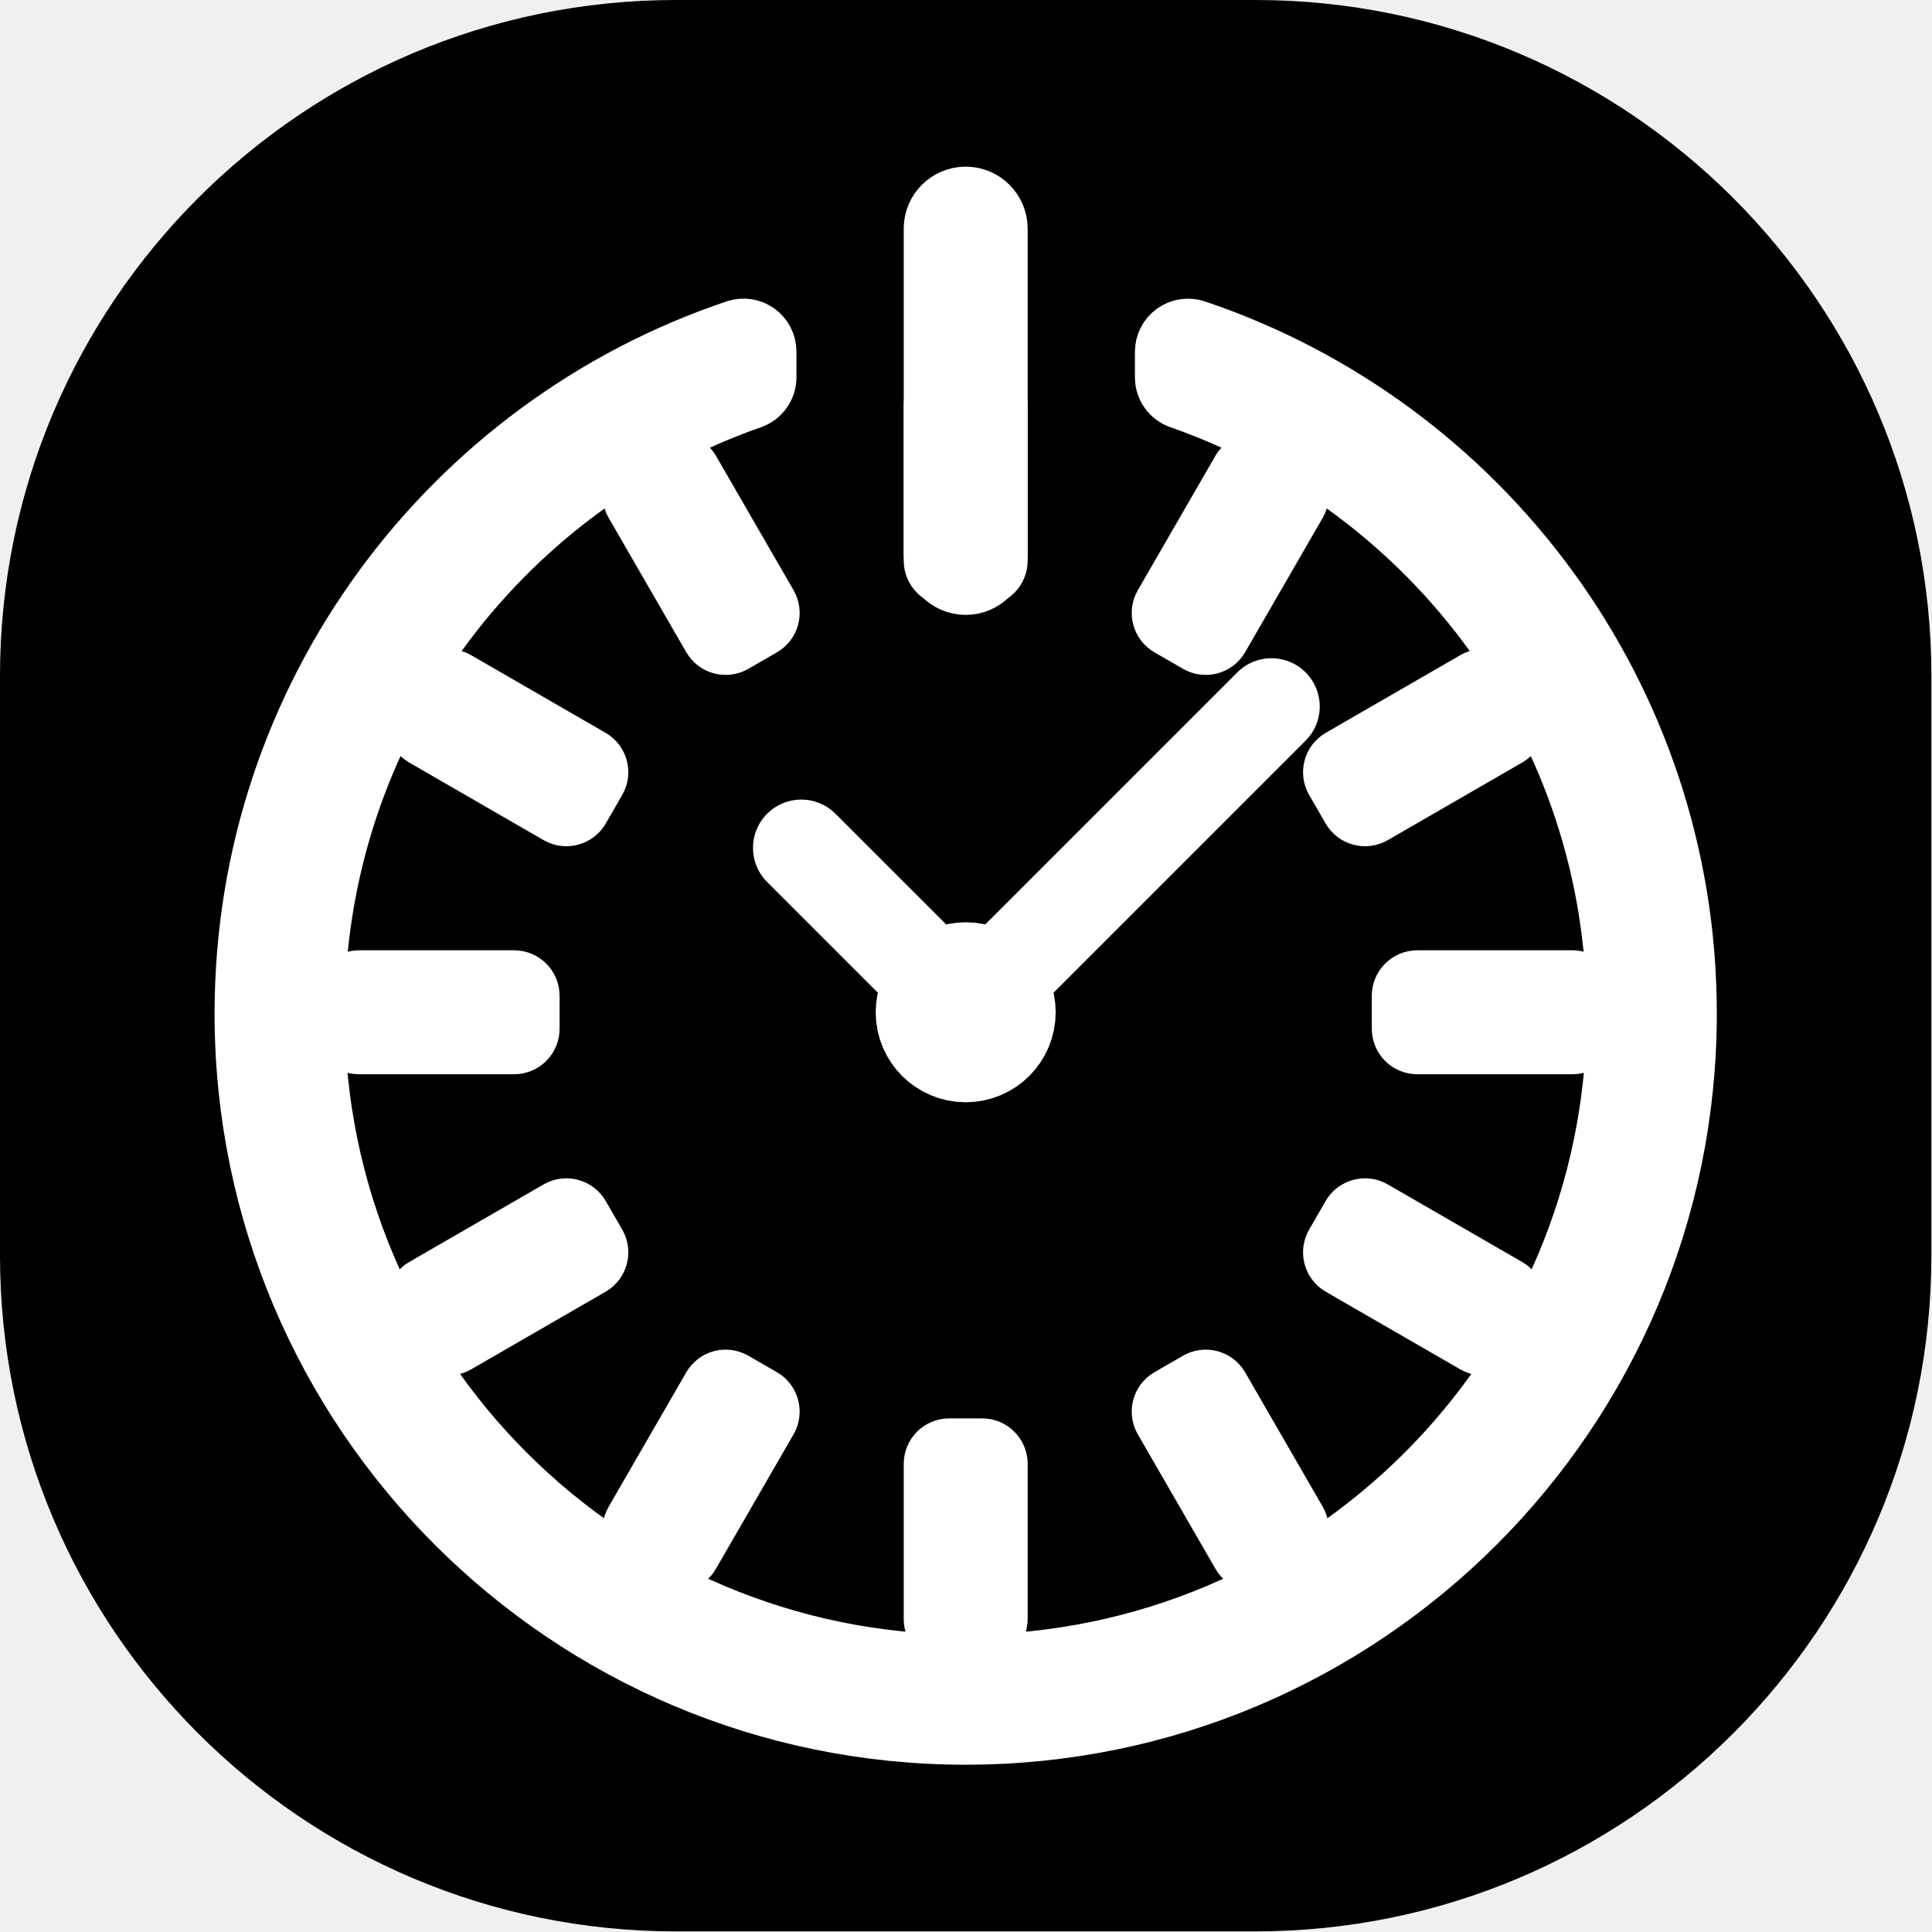
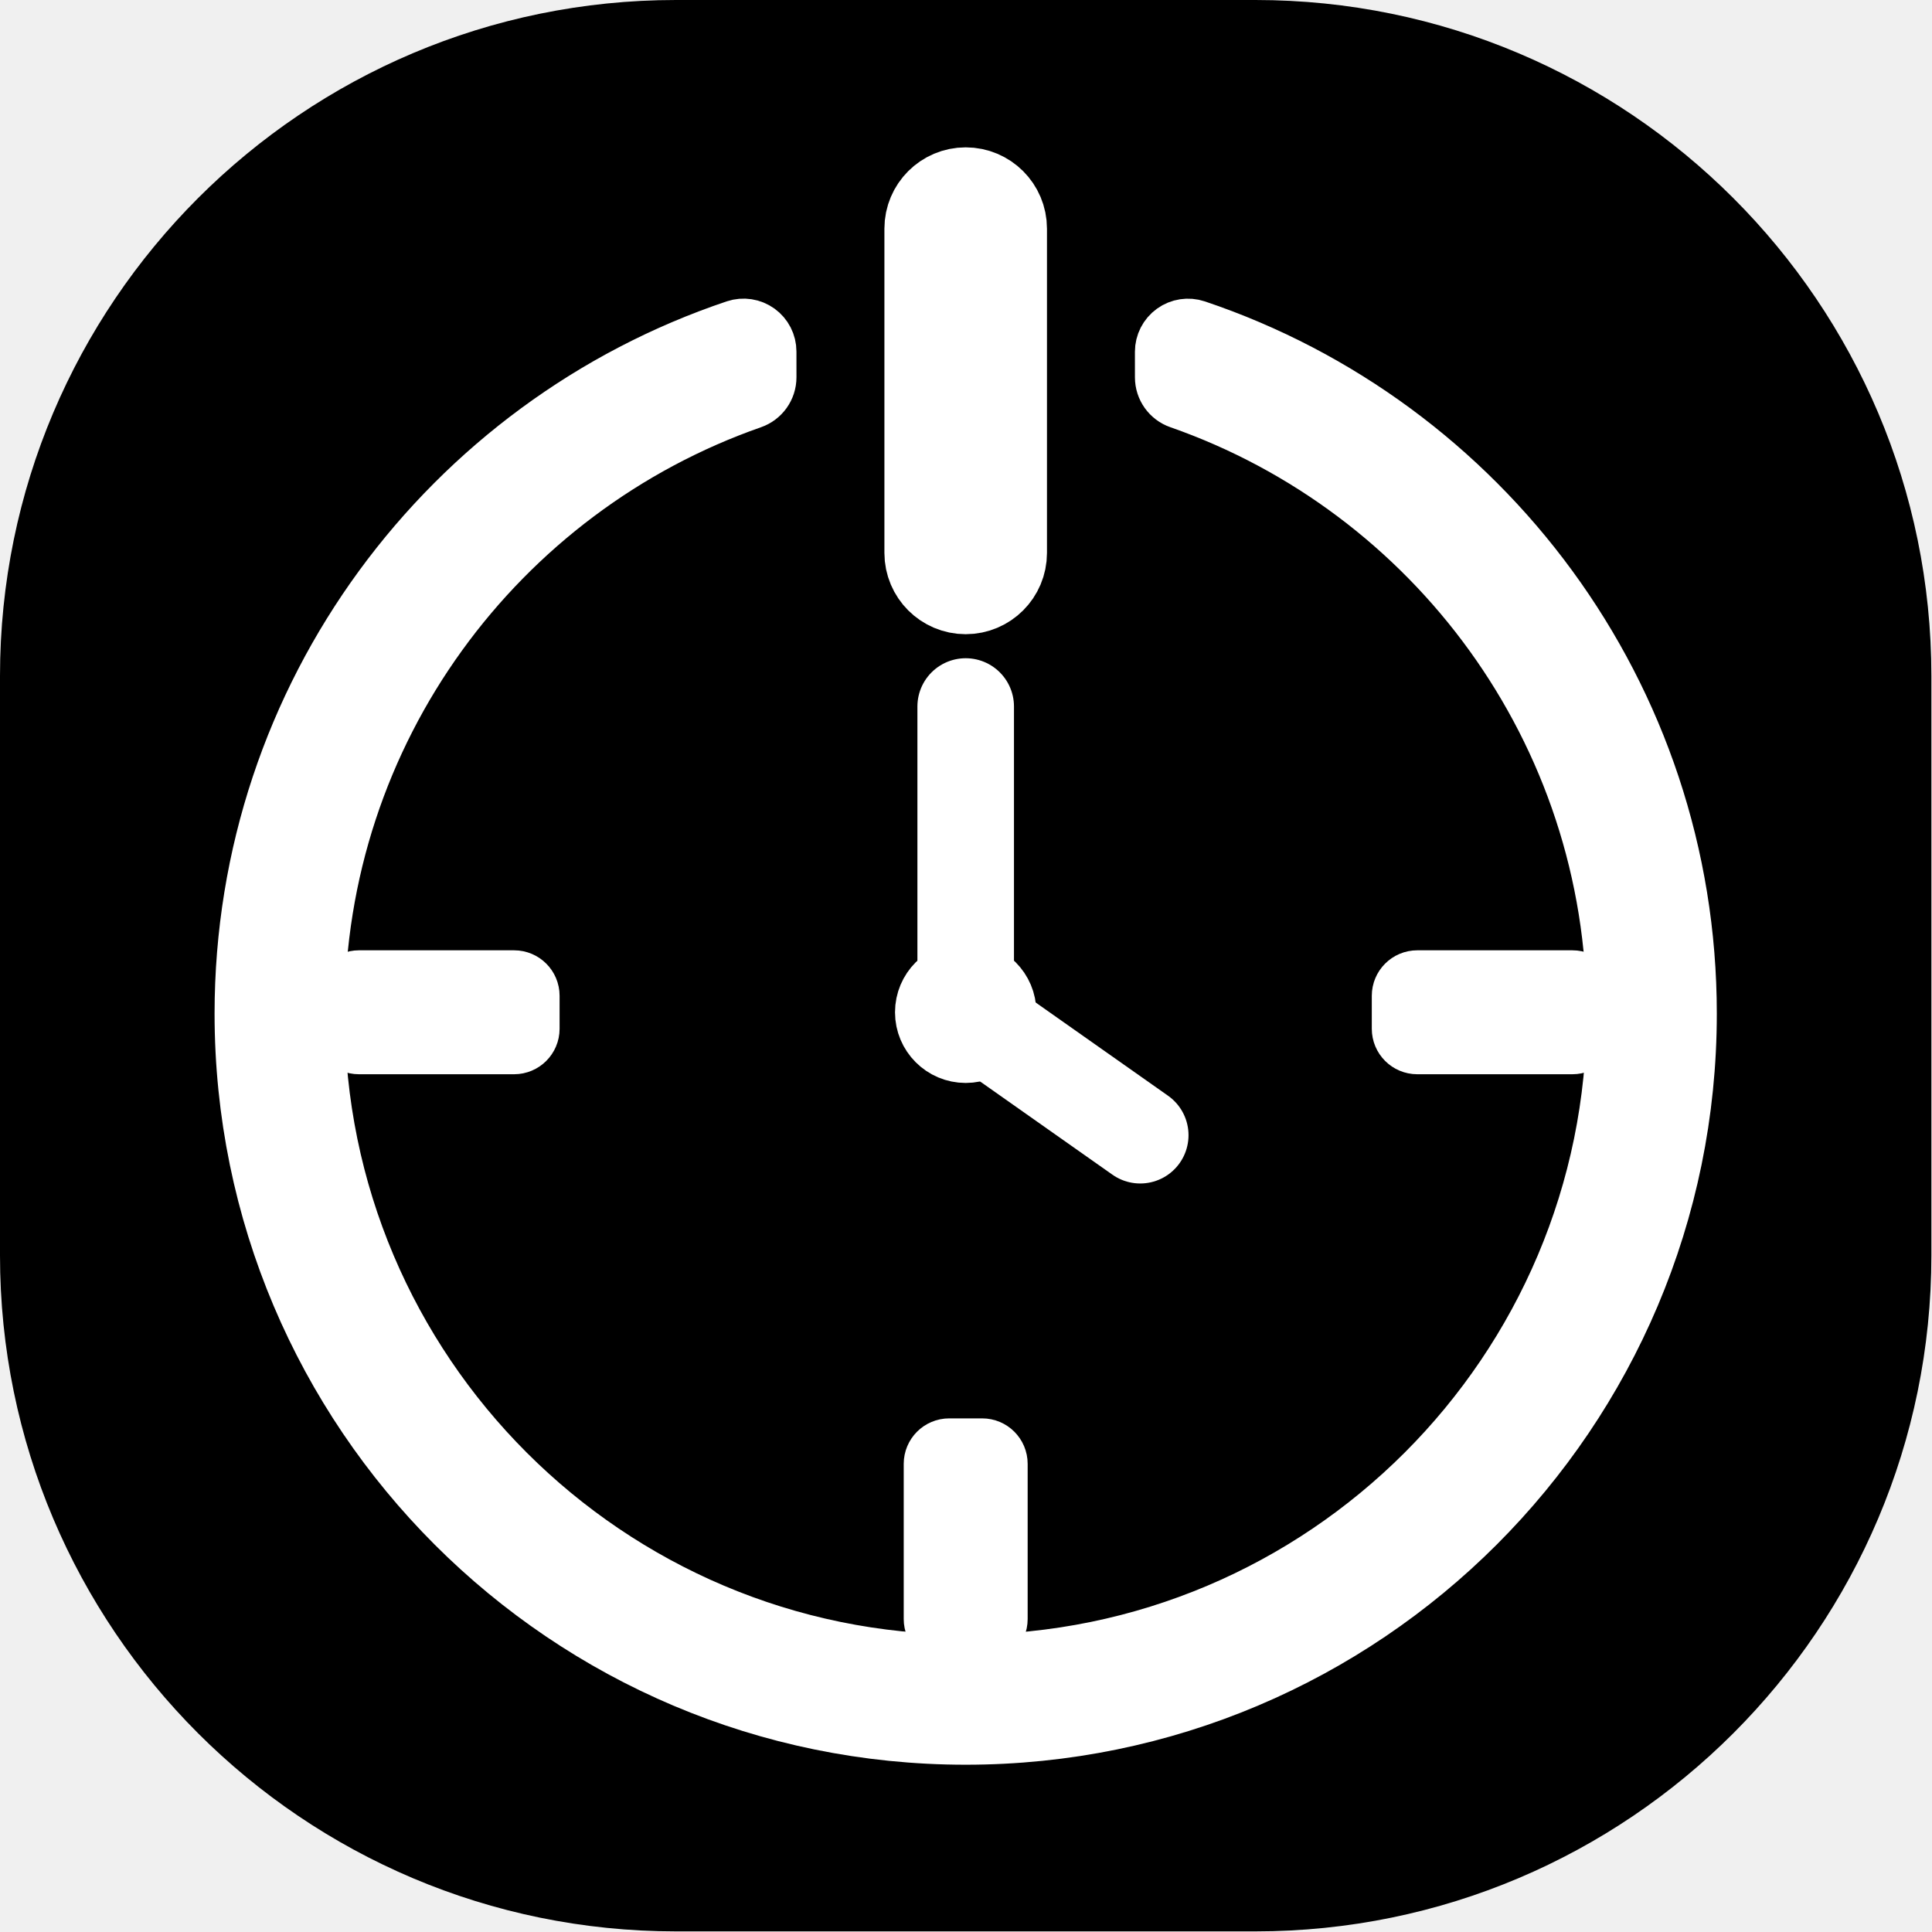
<svg xmlns="http://www.w3.org/2000/svg" width="100%" height="100%" viewBox="0 0 2084 2084" version="1.1" xml:space="preserve" style="fill-rule:evenodd;clip-rule:evenodd;stroke-linecap:round;stroke-linejoin:round;stroke-miterlimit:1.5;">
  <g id="FAVICON">
    <path d="M2083.333,729.167l0,625c0,402.438 -326.729,729.167 -729.167,729.167l-625,0c-402.438,0 -729.167,-326.729 -729.167,-729.167l0,-625c0,-402.438 326.729,-729.167 729.167,-729.167l625,0c402.438,0 729.167,326.729 729.167,729.167Z" />
    <g id="CLOCK">
      <path d="M1255.458,379.443c-0,-8.365 4.021,-16.221 10.806,-21.113c6.786,-4.892 15.509,-6.225 23.446,-3.582c308.464,103.706 530.921,395.379 530.921,738.6c0,429.922 -349.042,778.964 -778.964,778.964c-429.922,0 -778.964,-349.042 -778.964,-778.964c0,-343.319 222.585,-635.062 531.194,-738.666c7.869,-2.617 16.517,-1.294 23.244,3.558c6.726,4.851 10.712,12.64 10.712,20.933c0.024,9.557 0.024,19.538 0.024,27.781c0,11.012 -6.981,20.814 -17.388,24.414c-273.492,95.606 -469.889,356.039 -469.889,661.981c0,386.93 314.138,701.068 701.068,701.068c386.93,0 701.068,-314.138 701.068,-701.068c0,-305.967 -196.428,-566.417 -469.95,-662.016c-10.362,-3.583 -17.313,-13.342 -17.313,-24.306c-0.013,-8.179 -0.013,-18.08 -0.013,-27.583Z" style="fill:#fff;stroke:#fff;stroke-width:62.5px;" />
      <g id="NOTCHES">
        <path d="M1077.26,437.394l0,167.42c0,9.822 -7.974,17.797 -17.797,17.797l-35.593,0c-9.822,0 -17.797,-7.974 -17.797,-17.797l0,-167.42c0,-9.822 7.974,-17.797 17.797,-17.797l35.593,0c9.822,0 17.797,7.974 17.797,17.797Z" style="fill:#fff;stroke:#fff;stroke-width:62.5px;" />
        <path d="M1077.26,1579.017l0,167.42c0,9.822 -7.974,17.797 -17.797,17.797l-35.593,0c-9.822,0 -17.797,-7.974 -17.797,-17.797l0,-167.42c0,-9.822 7.974,-17.797 17.797,-17.797l35.593,0c9.822,0 17.797,7.974 17.797,17.797Z" style="fill:#fff;stroke:#fff;stroke-width:62.5px;" />
        <path d="M1696.188,1127.509l-167.42,0c-9.822,0 -17.797,-7.974 -17.797,-17.797l0,-35.593c0,-9.822 7.974,-17.797 17.797,-17.797l167.42,0c9.822,0 17.797,7.974 17.797,17.797l0,35.593c0,9.822 -7.974,17.797 -17.797,17.797Z" style="fill:#fff;stroke:#fff;stroke-width:62.5px;" />
        <path d="M554.566,1127.509l-167.42,0c-9.822,0 -17.797,-7.974 -17.797,-17.797l0,-35.593c0,-9.822 7.974,-17.797 17.797,-17.797l167.42,0c9.822,0 17.797,7.974 17.797,17.797l0,35.593c0,9.822 -7.974,17.797 -17.797,17.797Z" style="fill:#fff;stroke:#fff;stroke-width:62.5px;" />
-         <path d="M1626.295,795.48l-144.99,83.71c-8.506,4.911 -19.4,1.992 -24.311,-6.514l-17.797,-30.825c-4.911,-8.506 -1.992,-19.4 6.514,-24.311l144.99,-83.71c8.506,-4.911 19.4,-1.992 24.311,6.514l17.797,30.825c4.911,8.506 1.992,19.4 -6.514,24.311Z" style="fill:#fff;stroke:#fff;stroke-width:62.5px;" />
-         <path d="M637.622,1366.291l-144.99,83.71c-8.506,4.911 -19.4,1.992 -24.311,-6.514l-17.797,-30.825c-4.911,-8.506 -1.992,-19.4 6.514,-24.311l144.99,-83.71c8.506,-4.911 19.4,-1.992 24.311,6.514l17.797,30.825c4.911,8.506 1.992,19.4 -6.514,24.311Z" style="fill:#fff;stroke:#fff;stroke-width:62.5px;" />
-         <path d="M1399.752,542.88l-83.71,144.99c-4.911,8.506 -15.804,11.425 -24.311,6.514l-30.825,-17.797c-8.506,-4.911 -11.425,-15.804 -6.514,-24.311l83.71,-144.99c4.911,-8.506 15.804,-11.425 24.311,-6.514l30.825,17.797c8.506,4.911 11.425,15.804 6.514,24.311Z" style="fill:#fff;stroke:#fff;stroke-width:62.5px;" />
-         <path d="M828.941,1531.554l-83.71,144.99c-4.911,8.506 -15.804,11.425 -24.311,6.514l-30.825,-17.797c-8.506,-4.911 -11.425,-15.804 -6.514,-24.311l83.71,-144.99c4.911,-8.506 15.804,-11.425 24.311,-6.514l30.825,17.797c8.506,4.911 11.425,15.804 6.514,24.311Z" style="fill:#fff;stroke:#fff;stroke-width:62.5px;" />
-         <path d="M745.231,507.287l83.71,144.99c4.911,8.506 1.992,19.4 -6.514,24.311l-30.825,17.797c-8.506,4.911 -19.4,1.992 -24.311,-6.514l-83.71,-144.99c-4.911,-8.506 -1.992,-19.4 6.514,-24.311l30.825,-17.797c8.506,-4.911 19.4,-1.992 24.311,6.514Z" style="fill:#fff;stroke:#fff;stroke-width:62.5px;" />
-         <path d="M1316.042,1495.961l83.71,144.99c4.911,8.506 1.992,19.4 -6.514,24.311l-30.825,17.797c-8.506,4.911 -19.4,1.992 -24.311,-6.514l-83.71,-144.99c-4.911,-8.506 -1.992,-19.4 6.514,-24.311l30.825,-17.797c8.506,-4.911 19.4,-1.992 24.311,6.514Z" style="fill:#fff;stroke:#fff;stroke-width:62.5px;" />
-         <path d="M492.631,733.83l144.99,83.71c8.506,4.911 11.425,15.804 6.514,24.311l-17.797,30.825c-4.911,8.506 -15.804,11.425 -24.311,6.514l-144.99,-83.71c-8.506,-4.911 -11.425,-15.804 -6.514,-24.311l17.797,-30.825c4.911,-8.506 15.804,-11.425 24.311,-6.514Z" style="fill:#fff;stroke:#fff;stroke-width:62.5px;" />
-         <path d="M1481.305,1304.641l144.99,83.71c8.506,4.911 11.425,15.804 6.514,24.311l-17.797,30.825c-4.911,8.506 -15.804,11.425 -24.311,6.514l-144.99,-83.71c-8.506,-4.911 -11.425,-15.804 -6.514,-24.311l17.797,-30.825c4.911,-8.506 15.804,-11.425 24.311,-6.514Z" style="fill:#fff;stroke:#fff;stroke-width:62.5px;" />
      </g>
      <g id="HANDS">
-         <circle cx="1041.667" cy="1091.916" r="44.992" style="fill:#fff;stroke:#fff;stroke-width:104.17px;" />
-         <path d="M1041.667,1091.916l329.816,-329.816" style="fill:none;stroke:#fff;stroke-width:104.17px;" />
-         <path d="M1041.667,1091.916l-177.34,-177.34" style="fill:none;stroke:#fff;stroke-width:104.17px;" />
+         <circle cx="1041.667" cy="1091.916" r="44.992" style="fill:#fff;stroke:#fff;stroke-width:62.5px;" />
+         <path d="M1041.667,1091.916l-0,-329.816" style="fill:none;stroke:#fff;stroke-width:104.17px;" />
+         <path d="M1041.667,1091.916l188.269,132.593" style="fill:none;stroke:#fff;stroke-width:104.17px;" />
      </g>
-       <path id="POWER-TOP" d="M1077.26,246.615l0,349.803c0,19.644 -15.949,35.593 -35.593,35.593c-19.644,0 -35.593,-15.949 -35.593,-35.593l0,-349.803c0,-19.644 15.949,-35.593 35.593,-35.593c19.644,0 35.593,15.949 35.593,35.593Z" style="fill:#fff;stroke:#fff;stroke-width:62.5px;" />
+       <path id="POWER-TOP" d="M1077.26,246.615l0,349.803c0,19.644 -15.949,35.593 -35.593,35.593c-19.644,0 -35.593,-15.949 -35.593,-35.593l0,-349.803c0,-19.644 15.949,-35.593 35.593,-35.593c19.644,0 35.593,15.949 35.593,35.593Z" style="fill:#fff;stroke:#fff;stroke-width:104.17px;" />
    </g>
  </g>
</svg>
